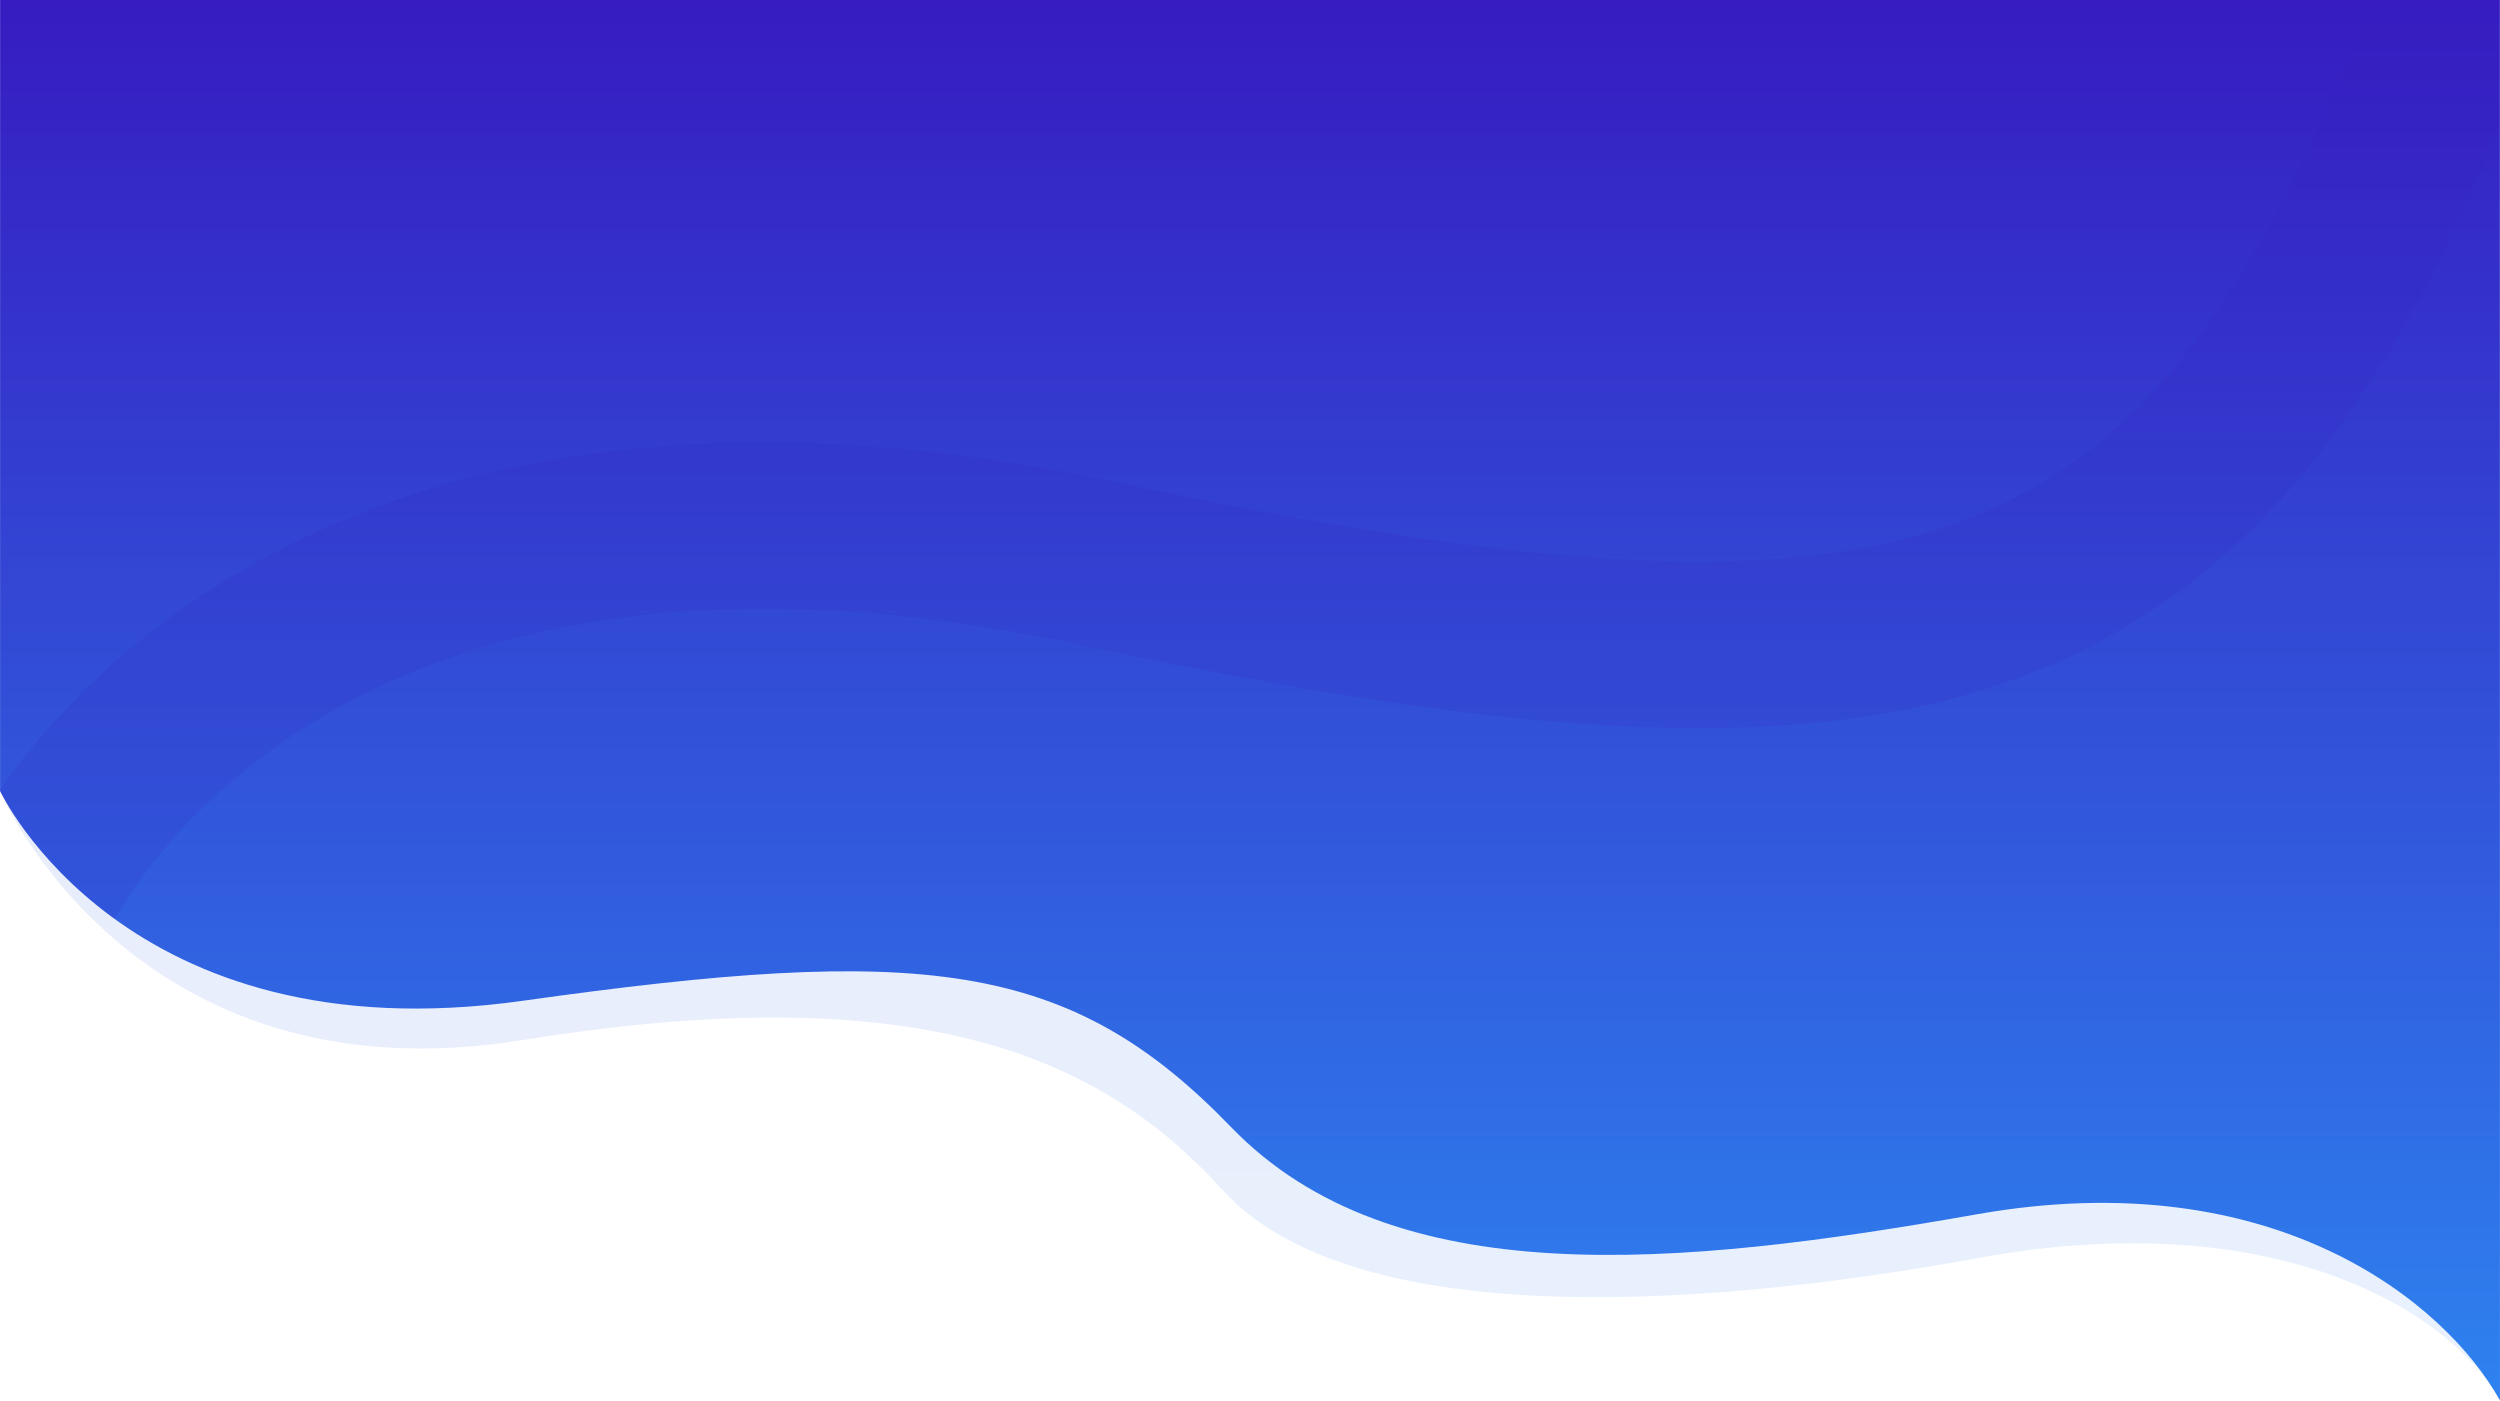
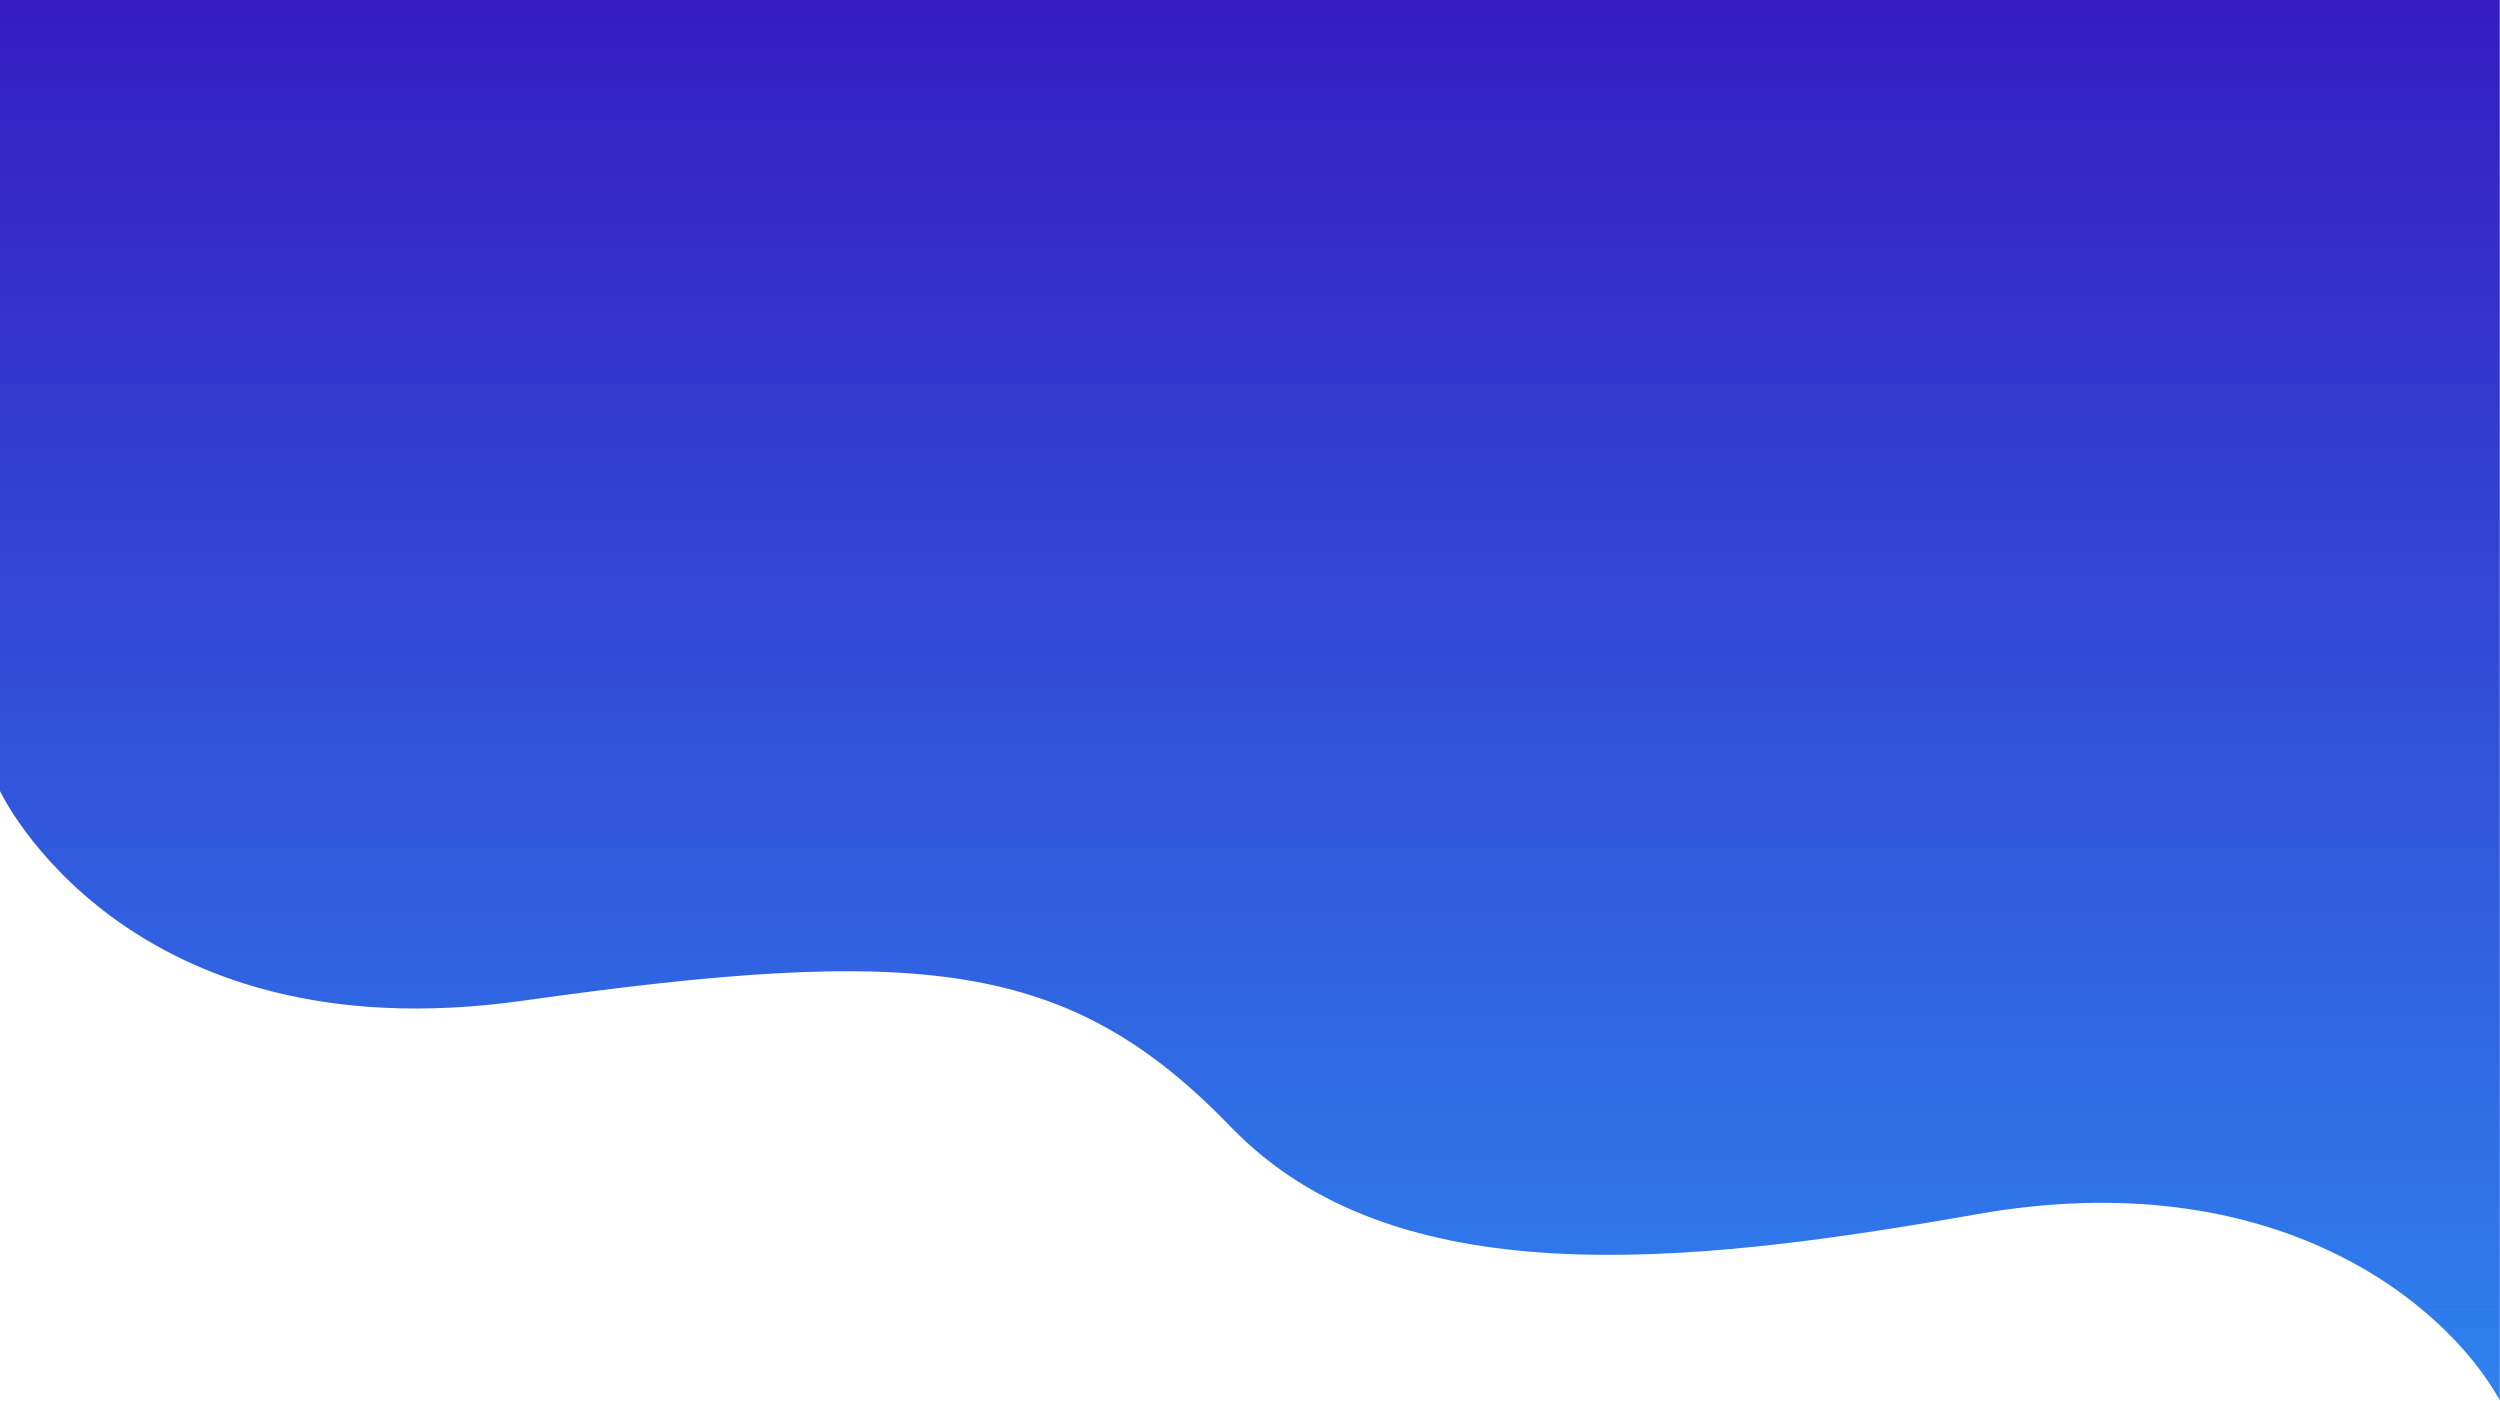
<svg xmlns="http://www.w3.org/2000/svg" width="1920.183" height="1075.636" viewBox="0 0 1920.183 1075.636">
  <defs>
    <linearGradient id="linear-gradient" x1="0.5" x2="0.5" y2="1" gradientUnits="objectBoundingBox">
      <stop offset="0" stop-color="#361cc1" />
      <stop offset="1" stop-color="#2e82ef" />
    </linearGradient>
-     <clipPath id="clip-path">
-       <path id="Path_199" data-name="Path 199" d="M-533.031,278.516s95.269,204.193,401.21,161.147,419.656-32.1,544.188,96.892,343.977,107.54,572.909,67.066,360.19,68.158,401.79,142.968c.041-2.4-.074-1075.621-.074-1075.621l-1920,.011Z" transform="translate(533 329)" fill="url(#linear-gradient)" />
-     </clipPath>
  </defs>
-   <g id="Group_112" data-name="Group 112" transform="translate(0.089 0.042)">
-     <path id="Path_195" data-name="Path 195" d="M-533.089,278.364s100.43,239.944,401.206,191.477,442.068,9.577,537.63,114.941,352.091,94.329,580.987,52.374S1349.9,678.95,1387.094,746.594c.016.016-.373-1075.609-.373-1075.609l-1919.766-.027Z" transform="translate(533 329)" opacity="0.11" fill="url(#linear-gradient)" />
+   <g id="Group_112" data-name="Group 112">
    <path id="Path_194" data-name="Path 194" d="M-533.031,278.516s95.269,204.193,401.21,161.147,419.656-32.1,544.188,96.892,343.977,107.54,572.909,67.066,360.19,68.158,401.79,142.968c.041-2.4-.074-1075.621-.074-1075.621l-1920,.011Z" transform="translate(533 329)" fill="url(#linear-gradient)" />
-     <g id="Mask_Group_6" data-name="Mask Group 6" clip-path="url(#clip-path)">
-       <path id="Path_4" data-name="Path 4" d="M-496.368,321.285S-322.126-70.761,321.065,66.253s869.415,77.467,1056.161-463.982" transform="translate(522 366.416)" fill="none" stroke="#361cc1" stroke-width="128" opacity="0.14" />
-     </g>
  </g>
</svg>
